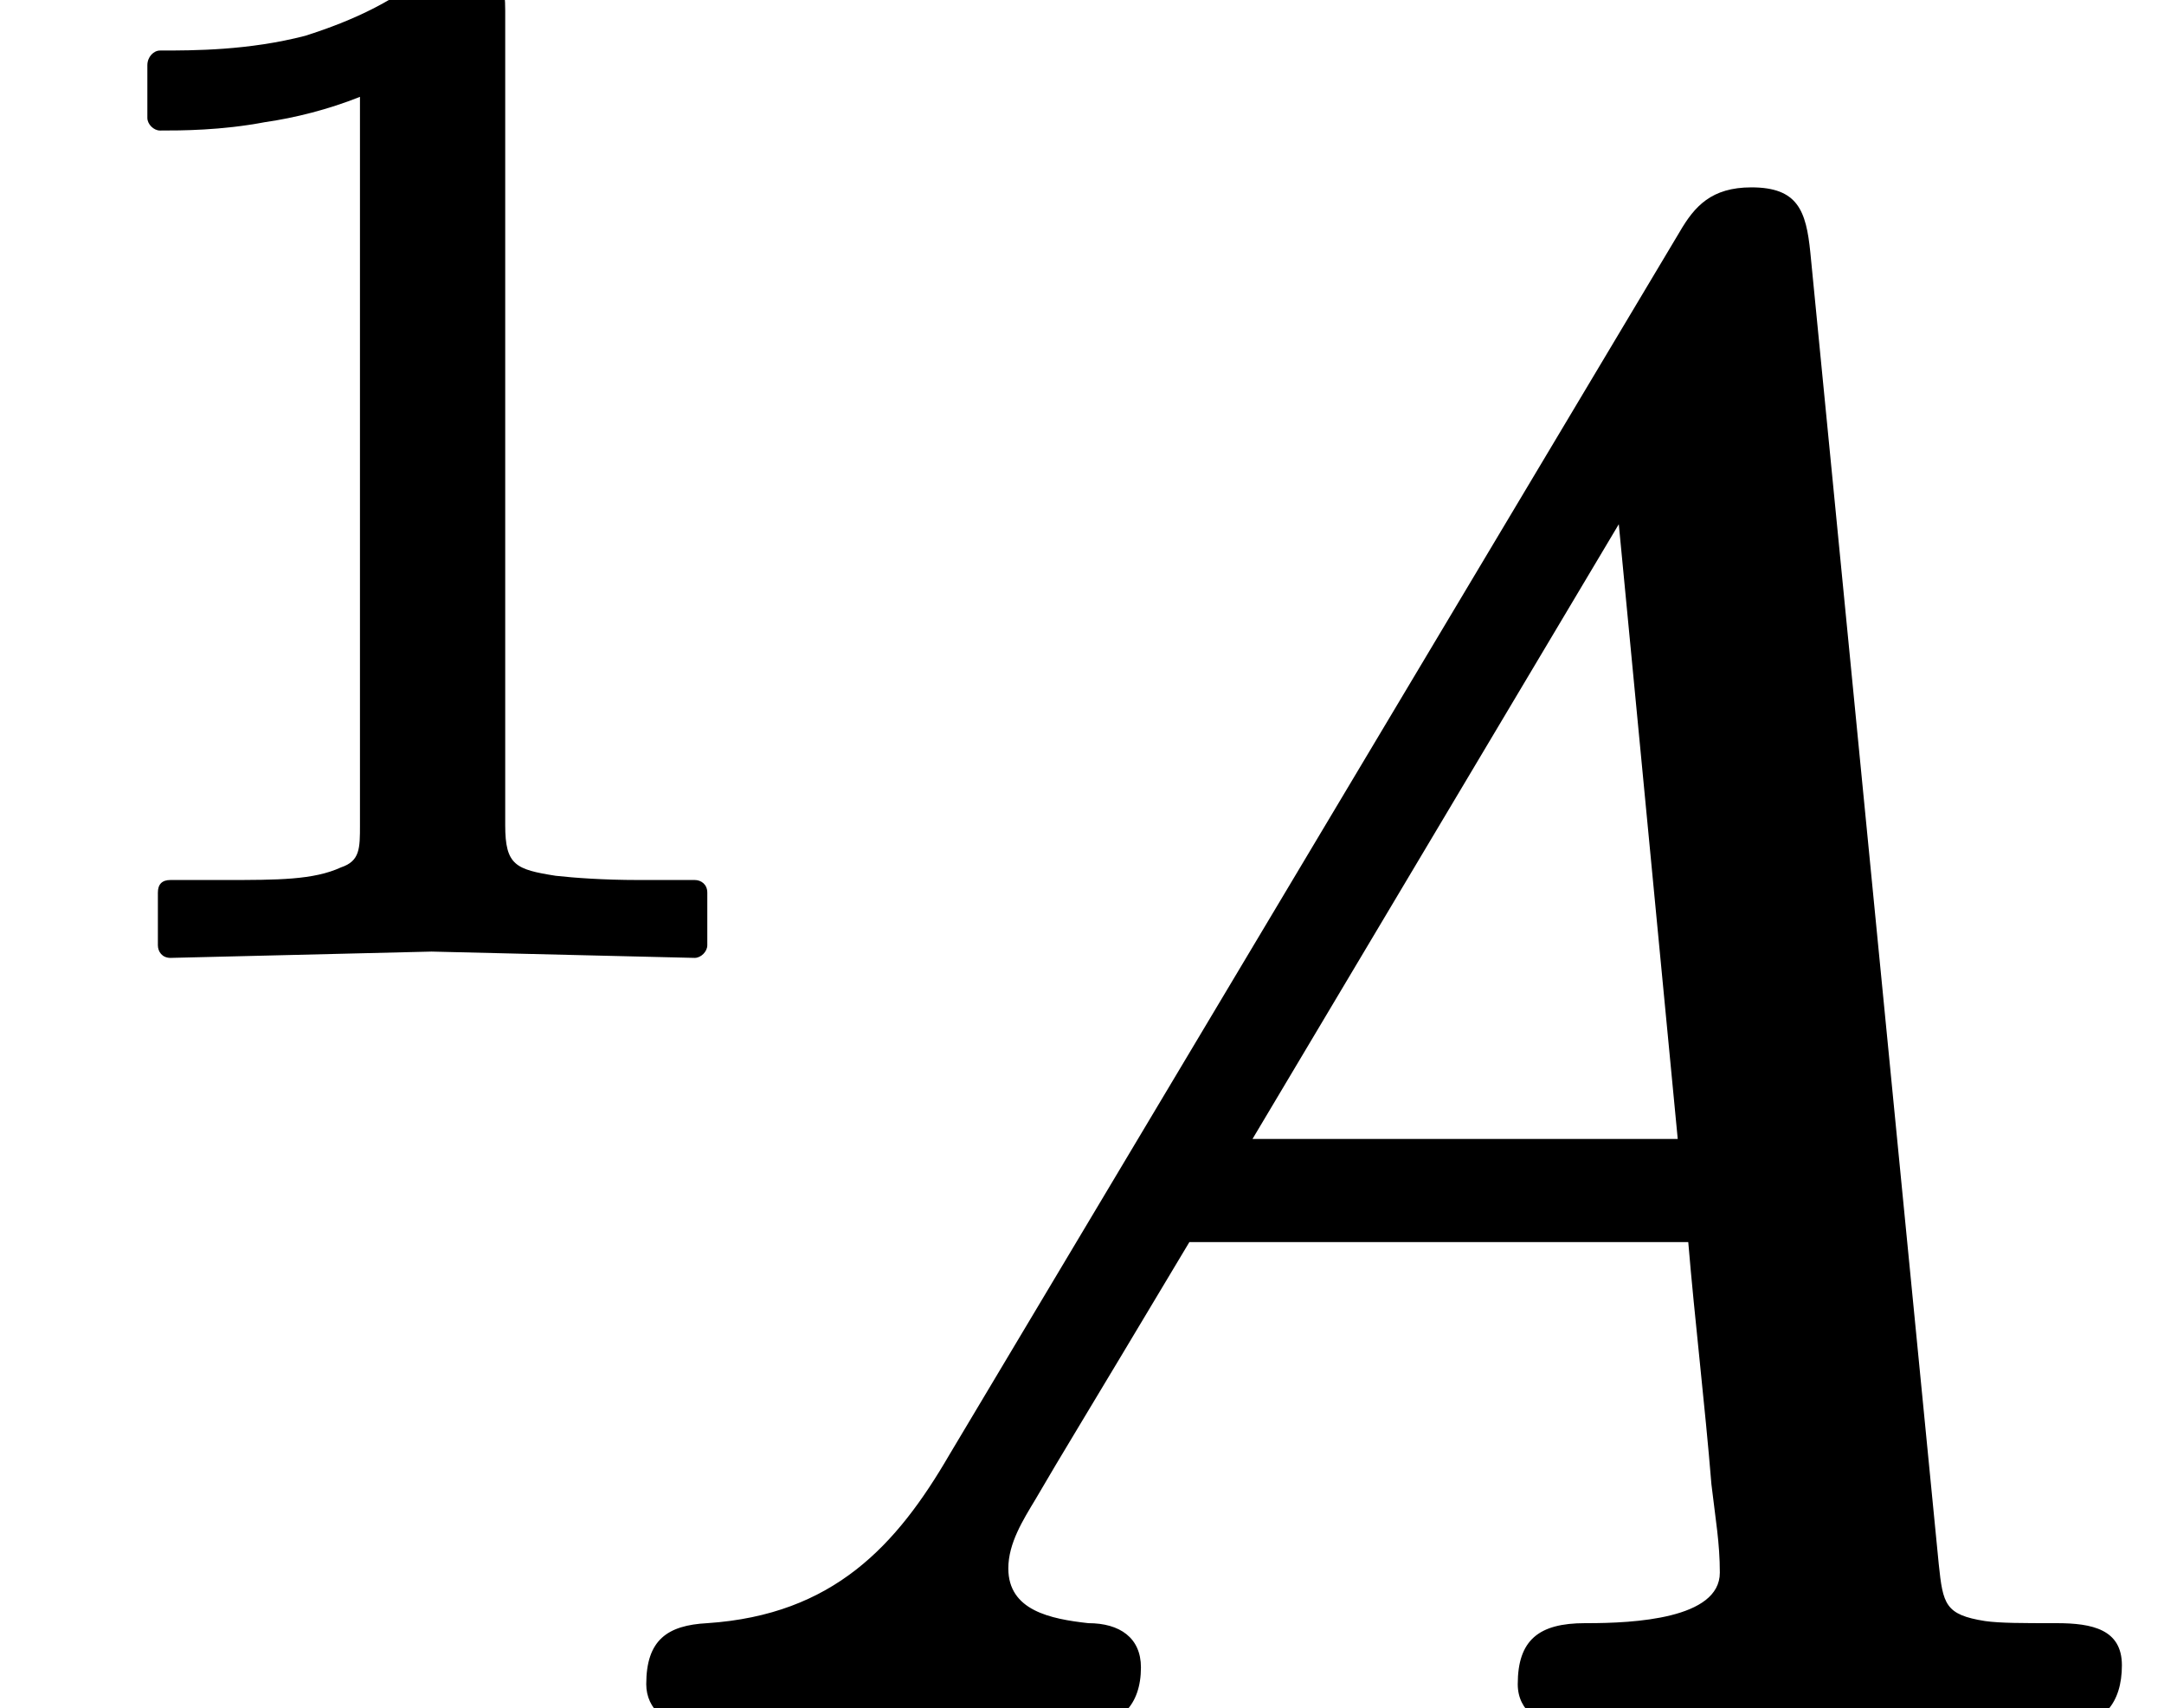
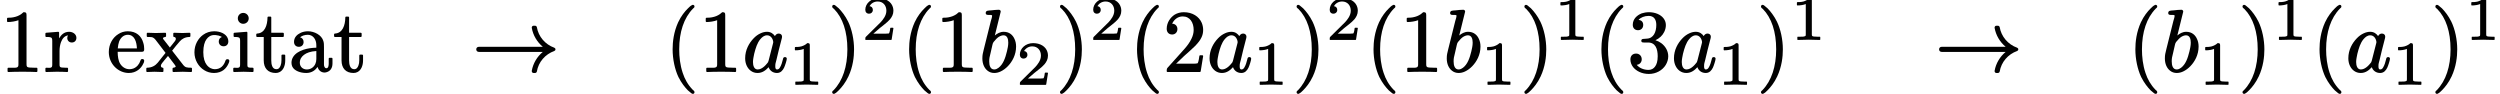
- <svg xmlns="http://www.w3.org/2000/svg" xmlns:xlink="http://www.w3.org/1999/xlink" version="1.1" width="10.28pt" height="8.11pt" viewBox="0 -8.11 10.28 8.11">
+ <svg xmlns="http://www.w3.org/2000/svg" xmlns:xlink="http://www.w3.org/1999/xlink" version="1.1" width="284.67pt" height="10.6pt" viewBox="5.98 -8.21 284.67 10.6">
  <defs>
-     <path id="g12-65" d="M3.14-2.7L4.88-5.62L5.16-2.7H3.14ZM2.61-.19C2.61-.33 2.51-.4 2.36-.4C2.18-.42 1.98-.46 1.98-.66C1.98-.78 2.05-.89 2.11-.99C2.25-1.23 2.29-1.29 2.84-2.21H5.21C5.24-1.85 5.29-1.43 5.32-1.06C5.34-.89 5.36-.78 5.36-.64C5.36-.42 4.95-.4 4.73-.4C4.73-.4 4.72-.4 4.72-.4C4.5-.4 4.4-.32 4.4-.11C4.4 .02 4.51 .09 4.63 .09C5.04 .09 5.47 .06 5.88 .06C6.13 .06 6.75 .09 7 .09C7 .09 7 .09 7 .09C7.18 .09 7.27-.02 7.27-.2C7.27-.37 7.13-.4 6.96-.4C6.95-.4 6.95-.4 6.95-.4C6.8-.4 6.69-.4 6.62-.41C6.43-.44 6.42-.49 6.4-.68L5.79-6.91C5.77-7.11 5.73-7.22 5.51-7.22C5.32-7.22 5.24-7.13 5.17-7.01L1.7-1.2C1.45-.77 1.15-.44 .55-.4C.36-.39 .26-.32 .26-.11C.26 .01 .36 .09 .48 .09C.76 .09 1.07 .06 1.33 .06C1.65 .06 2 .09 2.33 .09C2.33 .09 2.33 .09 2.34 .09C2.51 .09 2.61-.01 2.61-.19Z" />
    <path id="g13-49" d="M.76-3.87C.86-3.87 1.05-3.87 1.26-3.91C1.4-3.93 1.56-3.97 1.71-4.03V-.57C1.71-.46 1.71-.4 1.62-.37C1.49-.31 1.32-.31 1.07-.31H.81C.77-.31 .75-.29 .75-.25V0C.75 .03 .77 .06 .81 .06L2.05 .03L3.3 .06C3.33 .06 3.36 .03 3.36 0V-.25C3.36-.29 3.33-.31 3.3-.31H3.03C2.87-.31 2.73-.32 2.64-.33C2.45-.36 2.4-.38 2.4-.57V-4.44C2.4-4.65 2.34-4.69 2.13-4.69C2.11-4.69 2.09-4.69 2.09-4.67C1.9-4.49 1.67-4.39 1.45-4.32C1.18-4.25 .92-4.25 .76-4.25C.73-4.25 .7-4.22 .7-4.18V-3.93C.7-3.9 .73-3.87 .76-3.87C.76-3.87 .76-3.87 .76-3.87Z" />
+     <path id="g13-50" d="M.38-3.38C.38-3.11 .54-2.93 .81-2.93C1.05-2.93 1.24-3.1 1.24-3.36C1.24-3.61 1.09-3.76 .86-3.79C1.03-4.09 1.37-4.32 1.79-4.32C2.41-4.32 2.78-3.86 2.78-3.27C2.78-2.71 2.39-2.25 2.14-1.97L.47-.32C.38-.24 .38-.17 .38-.01C.38-.01 .38-.01 .38 0C.38 .03 .4 .06 .44 .06H3.31C3.34 .06 3.37 .04 3.38 .01L3.58-1.26C3.58-1.26 3.58-1.26 3.58-1.27C3.58-1.3 3.56-1.33 3.52-1.33H3.28C3.25-1.33 3.23-1.31 3.22-1.28C3.21-1.15 3.16-.79 3.07-.68C2.94-.65 2.51-.66 2.41-.66H1.3C1.93-1.22 2.17-1.41 2.57-1.72C2.8-1.9 3.02-2.09 3.2-2.3C3.4-2.55 3.58-2.85 3.58-3.27C3.58-3.42 3.56-3.55 3.52-3.68C3.33-4.31 2.7-4.69 1.89-4.69C1.04-4.69 .38-4.09 .38-3.38Z" />
+     <path id="g12-97" d="M1.2-1.05C1.2-1.36 1.28-1.67 1.34-1.99C1.5-2.63 1.69-3.24 2.04-3.65C2.22-3.86 2.46-4.09 2.81-4.09C3.23-4.09 3.48-3.69 3.51-3.31C3.51-3.26 3.49-3.21 3.48-3.16L2.98-1.21C2.93-1.01 2.92-1.03 2.8-.88C2.37-.34 1.98-.2 1.74-.2C1.33-.2 1.2-.63 1.2-1.05ZM4.84-1.61C4.67-1.61 4.64-1.5 4.61-1.36C4.53-1.04 4.44-.71 4.29-.46C4.22-.33 4.12-.2 3.95-.2C3.76-.2 3.74-.38 3.74-.57C3.74-.89 3.78-.92 3.87-1.29C4.04-2.05 4.24-2.81 4.44-3.58C4.49-3.79 4.51-3.8 4.51-3.94C4.51-4.15 4.35-4.29 4.13-4.29C3.91-4.29 3.77-4.14 3.7-4C3.52-4.26 3.24-4.49 2.8-4.49C2.55-4.49 2.31-4.43 2.07-4.32C1.78-4.19 1.5-3.99 1.26-3.73C.76-3.21 .31-2.43 .31-1.48C.31-1.16 .37-.87 .49-.62C.7-.17 1.12 .2 1.72 .2C2.28 .2 2.67-.12 2.98-.46C3.11-.09 3.44 .2 3.93 .2C4.36 .2 4.59-.1 4.74-.4C4.84-.6 5.05-1.25 5.05-1.42C5.05-1.55 4.96-1.61 4.84-1.61Z" />
+     <path id="g12-98" d="M3.33-3.25C3.33-2.91 3.25-2.58 3.18-2.27C2.99-1.49 2.75-.79 2.22-.39C2.08-.29 1.93-.2 1.73-.2C1.29-.2 1.16-.65 1.16-1.12C1.16-1.48 1.2-1.62 1.32-2.1L1.53-3.02C1.57-3.16 1.58-3.23 1.66-3.33C1.89-3.61 2.07-3.8 2.26-3.92C2.48-4.05 2.66-4.09 2.79-4.09C3.21-4.09 3.33-3.68 3.33-3.25ZM1.8-4.07L2.47-6.78C2.47-6.79 2.47-6.79 2.47-6.8C2.47-6.92 2.37-7 2.25-7C1.99-7 1.65-6.96 1.38-6.93C1.07-6.9 .76-6.94 .76-6.62C.76-6.44 .9-6.41 1.08-6.41C1.08-6.41 1.09-6.41 1.09-6.41C1.23-6.41 1.49-6.43 1.49-6.33C1.49-6.14 1.4-5.91 1.35-5.73L.54-2.48C.44-2.05 .38-1.89 .38-1.45C.38-.83 .61-.34 .97-.06C1.18 .11 1.44 .2 1.73 .2C1.98 .2 2.23 .14 2.46 .03C2.76-.11 3.04-.32 3.29-.58C3.78-1.09 4.22-1.86 4.22-2.81C4.22-3.13 4.16-3.42 4.04-3.67C3.85-4.11 3.46-4.49 2.81-4.49C2.39-4.49 2.05-4.28 1.8-4.07Z" />
+     <path id="g14-40" d="M3.2-7.56C3.16-7.56 3.14-7.55 3.11-7.53C2.93-7.44 2.82-7.33 2.63-7.14C2.29-6.81 1.86-6.28 1.53-5.57C1.02-4.45 .9-3.34 .9-2.49C.9-1.38 1.15-.21 1.56 .66C1.9 1.34 2.32 1.86 2.64 2.18C2.79 2.32 2.91 2.42 3.01 2.49C3.07 2.53 3.12 2.58 3.2 2.58C3.31 2.58 3.39 2.51 3.39 2.39C3.39 2.39 3.39 2.39 3.39 2.38C3.39 2.25 3.28 2.19 3.19 2.11C2.65 1.56 2.28 .9 2.05 .19C1.75-.7 1.65-1.65 1.65-2.49C1.65-4.46 2.18-6.07 3.23-7.14C3.3-7.2 3.39-7.25 3.39-7.37S3.31-7.56 3.2-7.56Z" />
+     <path id="g14-41" d="M.48-7.37C.48-7.37 .48-7.37 .48-7.36C.48-7.23 .6-7.16 .7-7.08C1.68-6.08 2.21-4.5 2.21-2.49C2.21-.54 1.68 1.09 .64 2.16C.57 2.22 .48 2.27 .48 2.39C.48 2.5 .56 2.58 .67 2.58C.71 2.58 .73 2.57 .76 2.55C.94 2.46 1.05 2.35 1.24 2.16C1.57 1.83 2 1.3 2.33 .59C2.85-.53 2.97-1.64 2.97-2.49C2.97-3.6 2.72-4.77 2.3-5.64C1.96-6.33 1.54-6.84 1.23-7.16C1.08-7.3 .96-7.4 .86-7.47C.8-7.51 .75-7.56 .67-7.56C.56-7.56 .48-7.48 .48-7.37Z" />
+     <path id="g14-49" d="M4.16 .09C4.16 .09 4.17 .09 4.17 .09C4.22 .09 4.26 .05 4.26 0V-.31C4.26-.36 4.22-.4 4.17-.4H3.86C3.64-.4 3.47-.41 3.35-.42C3.09-.45 3.02-.5 3.02-.79V-6.39C3.02-6.66 2.96-6.72 2.7-6.72C2.67-6.72 2.65-6.71 2.64-6.69C2.37-6.43 2.06-6.28 1.77-6.2C1.4-6.09 1.07-6.09 .89-6.09C.84-6.09 .8-6.05 .8-6V-5.69C.8-5.64 .84-5.6 .89-5.6C.89-5.6 .89-5.6 .89-5.6C1.25-5.6 1.78-5.68 2.1-5.81V-.79C2.1-.73 2.1-.68 2.09-.64C2.06-.33 1.62-.4 1.27-.4H.95C.9-.4 .86-.36 .86-.31V0C.86 .05 .9 .09 .95 .09C.95 .09 .96 .09 .96 .09C1.33 .06 2.18 .06 2.56 .06S3.8 .06 4.16 .09Z" />
+     <path id="g14-50" d="M1.03-4.18C1.37-4.18 1.63-4.43 1.63-4.8C1.63-5.15 1.38-5.41 1.03-5.41C1.23-5.86 1.66-6.24 2.23-6.24C3.07-6.24 3.48-5.53 3.48-4.7C3.48-4.36 3.39-4.02 3.23-3.7C3.04-3.29 2.75-2.9 2.45-2.56L.54-.43C.44-.33 .41-.24 .41-.02C.41-.01 .41-.01 .41 0C.41 .05 .45 .09 .5 .09H4.19C4.23 .09 4.27 .06 4.28 .01L4.56-1.72C4.56-1.72 4.56-1.73 4.56-1.73C4.56-1.78 4.52-1.82 4.47-1.82H4.22C4.18-1.82 4.14-1.79 4.13-1.74C4.09-1.48 4.05-1.12 3.94-.91C3.76-.84 3.25-.86 3.06-.86H1.48L2.38-1.72C2.9-2.18 3.31-2.55 3.64-2.87C4-3.24 4.23-3.54 4.38-3.87C4.49-4.1 4.56-4.37 4.56-4.7C4.56-4.99 4.5-5.27 4.4-5.51C4.09-6.23 3.34-6.72 2.36-6.72C1.97-6.72 1.62-6.62 1.33-6.45C.84-6.14 .41-5.55 .41-4.83C.41-4.43 .66-4.18 1.03-4.18Z" />
+     <path id="g14-51" d="M1.2-4.67C1.55-4.67 1.79-4.92 1.79-5.27C1.79-5.63 1.57-5.81 1.26-5.85C1.5-6.12 1.93-6.3 2.41-6.3C3.01-6.3 3.28-5.89 3.28-5.27C3.28-4.48 2.97-3.74 2.2-3.71C2.13-3.71 1.89-3.68 1.81-3.68C1.67-3.68 1.57-3.61 1.57-3.47C1.57-3.29 1.7-3.27 1.88-3.27C1.89-3.27 1.89-3.27 1.9-3.27H2.34C3.18-3.27 3.44-2.55 3.44-1.7C3.44-1.12 3.31-.75 3.13-.52C2.98-.31 2.73-.15 2.4-.15C1.82-.15 1.33-.38 1.05-.73C1.37-.76 1.62-1 1.62-1.36C1.62-1.75 1.34-2.01 .98-2.01C.58-2.01 .33-1.75 .33-1.34C.33-1.03 .44-.73 .63-.48C.99-.02 1.64 .31 2.43 .31C3.27 .31 3.98-.11 4.35-.71C4.53-1.01 4.64-1.34 4.64-1.7C4.64-2.28 4.34-2.83 3.84-3.2C3.65-3.34 3.43-3.45 3.18-3.53C3.63-3.74 3.98-4.06 4.18-4.47C4.3-4.71 4.37-4.98 4.37-5.26C4.37-5.59 4.24-5.85 4.09-6.04C3.77-6.45 3.15-6.72 2.45-6.72C2.15-6.72 1.87-6.67 1.62-6.59C1.11-6.39 .6-5.97 .6-5.28C.6-4.91 .84-4.67 1.2-4.67Z" />
+     <path id="g9-33" d="M6.78-4.96C6.78-4.95 6.78-4.95 6.78-4.94C6.93-4.09 7.38-3.33 8.04-2.78H.76C.58-2.78 .46-2.66 .46-2.49S.58-2.2 .76-2.2H8.04C7.38-1.65 6.93-.89 6.78-.04C6.78-.03 6.78-.03 6.78-.02C6.78 .1 6.86 .2 6.98 .2H7.16C7.26 .2 7.34 .12 7.36 .04C7.54-1.05 8.31-1.93 9.34-2.3C9.41-2.33 9.48-2.39 9.48-2.49S9.41-2.65 9.34-2.68C8.31-3.05 7.54-3.94 7.36-5.02C7.34-5.1 7.26-5.18 7.16-5.18H6.98C6.86-5.18 6.78-5.08 6.78-4.96Z" />
+     <path id="g15-49" d="M4.16 .09C4.16 .09 4.17 .09 4.17 .09C4.22 .09 4.26 .05 4.26 0V-.31C4.26-.36 4.22-.4 4.17-.4H3.86C3.64-.4 3.47-.41 3.35-.42C3.09-.45 3.02-.5 3.02-.79V-6.39C3.02-6.66 2.96-6.72 2.7-6.72C2.67-6.72 2.65-6.71 2.64-6.69C2.37-6.43 2.06-6.28 1.77-6.2C1.4-6.09 1.07-6.09 .89-6.09C.84-6.09 .8-6.05 .8-6V-5.69C.8-5.64 .84-5.6 .89-5.6C.89-5.6 .89-5.6 .89-5.6C1.25-5.6 1.78-5.68 2.1-5.81V-.79C2.1-.73 2.1-.68 2.09-.64C2.06-.33 1.62-.4 1.27-.4H.95C.9-.4 .86-.36 .86-.31V0C.86 .05 .9 .09 .95 .09C.95 .09 .96 .09 .96 .09C1.33 .06 2.18 .06 2.56 .06S3.8 .06 4.16 .09Z" />
+     <path id="g15-97" d="M1.18-.96C1.18-1.37 1.37-1.65 1.66-1.87S2.39-2.26 3.06-2.3V-1.39C3.06-1.18 3.02-.99 2.95-.84C2.8-.49 2.45-.2 1.98-.2C1.52-.2 1.18-.51 1.18-.96ZM4.2-.34C4.01-.34 3.93-.57 3.93-.75V-2.75C3.93-3.01 3.93-3.22 3.86-3.44C3.66-4.14 2.81-4.55 2.11-4.55C1.79-4.55 1.49-4.48 1.25-4.36C.88-4.18 .52-3.87 .52-3.34C.52-3 .74-2.78 1.07-2.78S1.61-3.01 1.61-3.33C1.61-3.62 1.44-3.8 1.21-3.86C1.4-4.03 1.73-4.15 2.09-4.15C2.67-4.15 3.06-3.64 3.06-2.97V-2.68C2.84-2.67 2.59-2.66 2.33-2.62C1.36-2.48 .23-1.99 .23-.95C.23-.79 .27-.64 .33-.51C.57-.04 1.25 .2 1.91 .2C2.53 .2 2.95-.11 3.19-.49C3.3-.16 3.55 .15 4 .15C4.05 .15 4.13 .14 4.23 .11C4.64-.01 4.9-.34 4.9-.89V-1.44C4.9-1.49 4.86-1.53 4.81-1.53H4.56C4.51-1.53 4.47-1.49 4.47-1.44V-.89C4.47-.63 4.43-.34 4.2-.34Z" />
+     <path id="g15-99" d="M4-1.37C3.89-1.37 3.83-1.31 3.79-1.22C3.61-.66 3.24-.23 2.57-.23C2.3-.23 1.93-.35 1.65-.72C1.42-1.02 1.26-1.47 1.26-2.17C1.26-2.88 1.41-3.35 1.62-3.64S2.11-4.12 2.51-4.12C2.56-4.12 2.77-4.12 3-4.06C3.13-4.02 3.27-3.97 3.38-3.9C3.17-3.83 3.02-3.65 3.02-3.39C3.02-3.07 3.24-2.84 3.57-2.84S4.11-3.06 4.11-3.4C4.11-3.54 4.08-3.67 4.03-3.78C3.82-4.27 3.19-4.55 2.5-4.55C2.02-4.55 1.58-4.4 1.23-4.14C.69-3.75 .25-3.04 .25-2.15C.25-1.28 .71-.52 1.36-.12C1.69 .09 2.08 .2 2.48 .2C2.94 .2 3.3 .06 3.56-.13C3.85-.35 4.01-.62 4.11-.83C4.17-.97 4.22-1.06 4.22-1.19S4.12-1.37 4-1.37Z" />
+     <path id="g15-101" d="M3.39-2.6H1.21C1.24-2.92 1.29-3.17 1.36-3.37C1.51-3.76 1.84-4.15 2.35-4.15C3.13-4.15 3.36-3.33 3.39-2.6ZM4-1.39C3.87-1.39 3.82-1.31 3.79-1.2C3.65-.78 3.37-.46 2.99-.31C2.76-.23 2.57-.23 2.53-.23C2.07-.23 1.69-.51 1.48-.86C1.27-1.2 1.2-1.71 1.2-2.21H3.9C4.14-2.21 4.22-2.26 4.22-2.51S4.19-3.01 4.11-3.25C3.9-4 3.33-4.55 2.35-4.55C1.95-4.55 1.57-4.43 1.26-4.22C.66-3.85 .19-3.11 .19-2.19C.19-.81 1.28 .2 2.47 .2C3.31 .2 3.88-.32 4.12-.87C4.18-.98 4.22-1.06 4.22-1.19S4.13-1.39 4-1.39Z" />
+     <path id="g15-105" d="M1.38-6.64C1.03-6.64 .76-6.37 .76-6.02S1.04-5.4 1.37-5.4C1.73-5.4 2-5.67 2-6.02S1.72-6.64 1.38-6.64ZM2.46 .09C2.46 .09 2.46 .09 2.46 .09C2.51 .09 2.55 .05 2.55 0V-.31C2.55-.36 2.51-.4 2.46-.4C2.3-.4 2.18-.4 2.09-.41C1.87-.44 1.85-.51 1.85-.75V-4.4C1.85-4.45 1.81-4.49 1.76-4.49C1.76-4.49 1.76-4.49 1.75-4.49L.36-4.38C.32-4.38 .28-4.34 .28-4.29V-3.99C.28-3.94 .32-3.9 .37-3.9C.53-3.9 .65-3.9 .74-3.88C1-3.85 1.02-3.72 1.02-3.44V-.76C1.02-.7 1.02-.65 1.01-.61C.98-.31 .64-.4 .33-.4C.28-.4 .24-.36 .24-.31V0C.24 .05 .28 .09 .33 .09L1.42 .06C1.77 .06 2.12 .08 2.46 .09Z" />
+     <path id="g15-114" d="M2.89-4.49C2.3-4.49 1.96-4.11 1.75-3.74V-4.4C1.75-4.45 1.71-4.49 1.66-4.49C1.66-4.49 1.66-4.49 1.65-4.49L.27-4.38C.23-4.38 .19-4.34 .19-4.29V-3.99C.19-3.94 .23-3.9 .28-3.9C.45-3.9 .58-3.9 .68-3.88C.94-3.85 .97-3.72 .97-3.43V-.76C.97-.7 .97-.65 .96-.61C.93-.31 .59-.4 .28-.4C.23-.4 .19-.36 .19-.31V0C.19 .05 .23 .09 .28 .09L1.41 .06C1.81 .06 2.28 .06 2.67 .09C2.68 .09 2.68 .09 2.68 .09C2.73 .09 2.77 .05 2.77 0V-.31C2.77-.36 2.73-.4 2.68-.4H2.47C2.29-.4 2.15-.41 2.06-.42C1.83-.45 1.8-.53 1.8-.78V-2.31C1.8-2.67 1.86-3.01 1.96-3.3C2.11-3.68 2.33-4.02 2.77-4.08C2.72-4.01 2.68-3.92 2.68-3.79C2.68-3.48 2.9-3.27 3.2-3.27S3.72-3.48 3.72-3.8C3.72-4.22 3.32-4.49 2.89-4.49Z" />
+     <path id="g15-116" d="M1.81-1.22V-3.9H3.15C3.2-3.9 3.24-3.94 3.24-3.99V-4.29C3.24-4.34 3.2-4.38 3.15-4.38H1.81V-6.13C1.81-6.18 1.77-6.22 1.72-6.22H1.47C1.42-6.22 1.38-6.18 1.38-6.13C1.37-5.22 1.07-4.33 .19-4.29C.14-4.29 .1-4.25 .1-4.2V-3.99C.1-3.94 .14-3.9 .19-3.9H.95V-1.24C.95-.33 1.44 .2 2.32 .2C2.49 .2 2.64 .16 2.77 .09C3.18-.12 3.4-.63 3.4-1.24V-1.8C3.4-1.85 3.36-1.89 3.31-1.89H3.06C3.01-1.89 2.97-1.85 2.97-1.8V-1.26C2.97-1.02 2.94-.82 2.88-.67C2.8-.44 2.67-.23 2.39-.23C1.91-.23 1.81-.79 1.81-1.22Z" />
+     <path id="g15-120" d="M3.19-4.38C3.14-4.38 3.1-4.34 3.1-4.29V-3.99C3.1-3.94 3.14-3.9 3.18-3.9C3.32-3.89 3.39-3.82 3.39-3.68C3.39-3.56 3.31-3.45 3.26-3.39L2.71-2.7L2-3.61C1.96-3.66 1.93-3.67 1.93-3.74C1.93-3.8 1.96-3.83 2.01-3.85C2.08-3.9 2.28-3.87 2.28-3.99V-4.29C2.28-4.34 2.24-4.38 2.19-4.38L1.12-4.35C.91-4.35 .44-4.38 .17-4.38C.12-4.38 .08-4.34 .08-4.29V-3.99C.08-3.94 .12-3.9 .17-3.9C.49-3.9 .7-3.91 .86-3.79C1.03-3.67 1.11-3.54 1.28-3.32L2.22-2.09C1.83-1.6 1.78-1.52 1.33-.97C1.06-.64 .65-.4 .12-.4C.07-.4 .03-.36 .03-.31V0C.03 .05 .07 .09 .12 .09C.38 .09 .69 .06 .95 .06L1.89 .09C1.94 .09 1.98 .05 1.98 0V-.31C1.98-.36 1.95-.39 1.9-.4C1.77-.42 1.69-.47 1.69-.62C1.69-.74 1.76-.82 1.83-.93C1.96-1.11 2.2-1.38 2.5-1.74L3.19-.84C3.25-.75 3.34-.65 3.38-.56C3.38-.5 3.34-.47 3.28-.44S3.02-.42 3.02-.31V0C3.02 .05 3.06 .09 3.11 .09L4.18 .06C4.45 .06 4.84 .07 5.13 .09C5.14 .09 5.14 .09 5.14 .09C5.19 .09 5.23 .05 5.23 0V-.31C5.23-.36 5.19-.4 5.14-.4C4.68-.4 4.46-.43 4.26-.68L2.97-2.34C3.26-2.7 3.62-3.17 3.85-3.41C4.1-3.69 4.44-3.89 4.96-3.9C5.01-3.9 5.05-3.94 5.05-3.99V-4.29C5.05-4.34 5.01-4.38 4.96-4.38C4.7-4.38 4.4-4.35 4.14-4.35C3.85-4.35 3.32-4.38 3.19-4.38Z" />
  </defs>
  <g id="page144">
-     <use x="0" y="-3.62" xlink:href="#g13-49" />
-     <use x="2.81" y="0" xlink:href="#g12-65" />
+     <use x="5.98" y="-.1" xlink:href="#g15-49" />
+     <use x="10.96" y="-.1" xlink:href="#g15-114" />
+     <use x="18.18" y="-.1" xlink:href="#g15-101" />
+     <use x="22.61" y="-.1" xlink:href="#g15-120" />
+     <use x="27.87" y="-.1" xlink:href="#g15-99" />
+     <use x="32.3" y="-.1" xlink:href="#g15-105" />
+     <use x="35.06" y="-.1" xlink:href="#g15-116" />
+     <use x="38.94" y="-.1" xlink:href="#g15-97" />
+     <use x="43.92" y="-.1" xlink:href="#g15-116" />
+     <use x="59.75" y="-.1" xlink:href="#g9-33" />
+     <use x="81.67" y="-.1" xlink:href="#g14-40" />
+     <use x="85.54" y="-.1" xlink:href="#g14-49" />
+     <use x="90.52" y="-.1" xlink:href="#g12-97" />
+     <use x="95.79" y="1.39" xlink:href="#g13-49" />
+     <use x="100.26" y="-.1" xlink:href="#g14-41" />
+     <use x="104.13" y="-3.72" xlink:href="#g13-50" />
+     <use x="108.6" y="-.1" xlink:href="#g14-40" />
+     <use x="112.48" y="-.1" xlink:href="#g14-49" />
+     <use x="117.46" y="-.1" xlink:href="#g12-98" />
+     <use x="121.73" y="1.39" xlink:href="#g13-50" />
+     <use x="126.2" y="-.1" xlink:href="#g14-41" />
+     <use x="130.08" y="-3.72" xlink:href="#g13-50" />
+     <use x="134.55" y="-.1" xlink:href="#g14-40" />
+     <use x="138.42" y="-.1" xlink:href="#g14-50" />
+     <use x="143.4" y="-.1" xlink:href="#g12-97" />
+     <use x="148.67" y="1.39" xlink:href="#g13-49" />
+     <use x="153.14" y="-.1" xlink:href="#g14-41" />
+     <use x="157.01" y="-3.72" xlink:href="#g13-50" />
+     <use x="161.48" y="-.1" xlink:href="#g14-40" />
+     <use x="165.36" y="-.1" xlink:href="#g14-49" />
+     <use x="170.34" y="-.1" xlink:href="#g12-98" />
+     <use x="174.61" y="1.39" xlink:href="#g13-49" />
+     <use x="179.08" y="-.1" xlink:href="#g14-41" />
+     <use x="182.96" y="-3.72" xlink:href="#g13-49" />
+     <use x="187.43" y="-.1" xlink:href="#g14-40" />
+     <use x="191.3" y="-.1" xlink:href="#g14-51" />
+     <use x="196.28" y="-.1" xlink:href="#g12-97" />
+     <use x="201.55" y="1.39" xlink:href="#g13-49" />
+     <use x="206.02" y="-.1" xlink:href="#g14-41" />
+     <use x="209.89" y="-3.72" xlink:href="#g13-49" />
+     <use x="226.32" y="-.1" xlink:href="#g9-33" />
+     <use x="248.23" y="-.1" xlink:href="#g14-40" />
+     <use x="252.11" y="-.1" xlink:href="#g12-98" />
+     <use x="256.38" y="1.39" xlink:href="#g13-49" />
+     <use x="260.85" y="-.1" xlink:href="#g14-41" />
+     <use x="264.73" y="-3.72" xlink:href="#g13-49" />
+     <use x="269.2" y="-.1" xlink:href="#g14-40" />
+     <use x="273.07" y="-.1" xlink:href="#g12-97" />
+     <use x="278.34" y="1.39" xlink:href="#g13-49" />
+     <use x="282.81" y="-.1" xlink:href="#g14-41" />
+     <use x="286.68" y="-3.72" xlink:href="#g13-49" />
  </g>
</svg>
